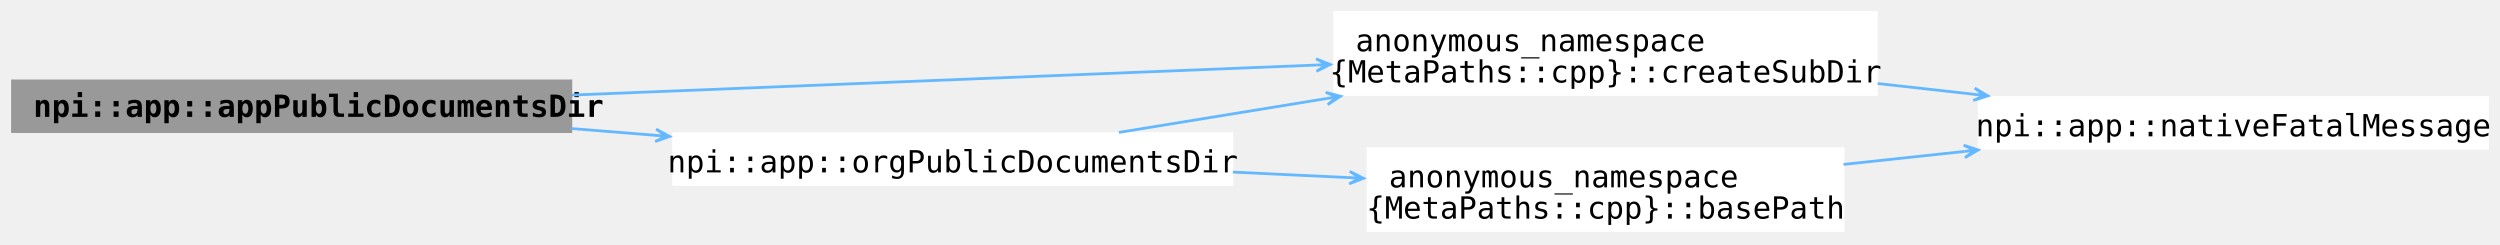
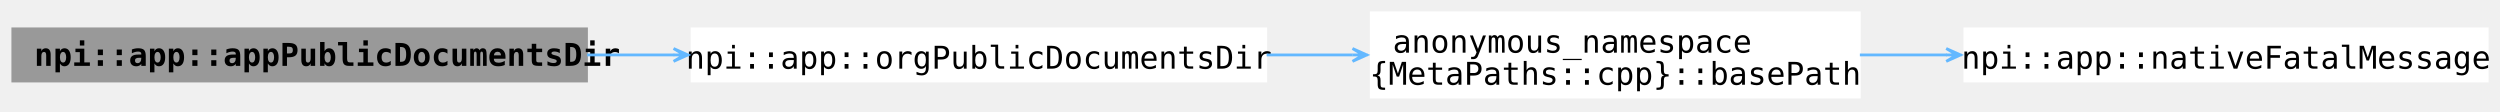
- <svg xmlns="http://www.w3.org/2000/svg" xmlns:xlink="http://www.w3.org/1999/xlink" width="900pt" height="88pt" viewBox="0.00 0.00 900.00 88.00">
-   <g id="graph0" class="graph" transform="scale(1 1) rotate(0) translate(4 83.5)">
+ <svg xmlns="http://www.w3.org/2000/svg" xmlns:xlink="http://www.w3.org/1999/xlink" width="876pt" height="39pt" viewBox="0.00 0.00 876.00 39.00">
+   <g id="graph0" class="graph" transform="scale(1 1) rotate(0) translate(4 34.5)">
    <g id="Node000001" class="node">
      <g id="a_Node000001">
        <a xlink:title="Absolute application-level Public/Documents path.">
-           <polygon fill="#999999" stroke="none" points="202,-54.88 0,-54.88 0,-35.62 202,-35.62 202,-54.88" />
-           <text xml:space="preserve" text-anchor="start" x="8" y="-41.42" font-family="Consolas" font-weight="bold" font-size="11.00">npi::app::appPublicDocumentsDir</text>
+           <polygon fill="#999999" stroke="none" points="202,-24.88 0,-24.88 0,-5.62 202,-5.62 202,-24.88" />
+           <text xml:space="preserve" text-anchor="start" x="8" y="-11.43" font-family="Consolas" font-weight="bold" font-size="11.00">npi::app::appPublicDocumentsDir</text>
        </a>
      </g>
    </g>
    <g id="Node000002" class="node">
      <g id="a_Node000002">
-         <a xlink:href="../../df/d40/namespaceanonymous__namespace_02_meta_paths_8cpp_03.html#ad34f59342fdb3a04d27ff5ae0320ad25" target="_top" xlink:title="Create subdirectory under base path.">
-           <polygon fill="white" stroke="none" points="672,-79.5 476,-79.5 476,-49 672,-49 672,-79.5" />
-           <text xml:space="preserve" text-anchor="start" x="484" y="-65.05" font-family="Consolas" font-size="11.00">anonymous_namespace</text>
-           <text xml:space="preserve" text-anchor="middle" x="574" y="-53.8" font-family="Consolas" font-size="11.00">{MetaPaths::cpp}::createSubDir</text>
+         <a xlink:href="../../dc/dba/namespacenpi_1_1app.html#ac0dca24602a75822c6f7fcf63f8781d9" target="_top" xlink:title="Absolute organization-level Public/Documents path.">
+           <polygon fill="white" stroke="none" points="440,-24.88 238,-24.88 238,-5.62 440,-5.62 440,-24.88" />
+           <text xml:space="preserve" text-anchor="middle" x="339" y="-10.43" font-family="Consolas" font-size="11.00">npi::app::orgPublicDocumentsDir</text>
        </a>
      </g>
    </g>
    <g id="edge1_Node000001_Node000002" class="edge">
      <g id="a_edge1_Node000001_Node000002">
        <a xlink:title=" ">
-           <path fill="none" stroke="#63b8ff" d="M201.89,-49.28C280.71,-52.46 390.28,-56.88 469.92,-60.09" />
-           <polygon fill="#63b8ff" stroke="#63b8ff" points="474.86,-60.29 469.77,-62.34 473.58,-60.24 469.86,-60.09 469.86,-60.09 469.86,-60.09 473.58,-60.24 469.95,-57.84 474.86,-60.29" />
-         </a>
-       </g>
-     </g>
-     <g id="Node000004" class="node">
-       <g id="a_Node000004">
-         <a xlink:href="../../dc/dba/namespacenpi_1_1app.html#ac0dca24602a75822c6f7fcf63f8781d9" target="_top" xlink:title="Absolute organization-level Public/Documents path.">
-           <polygon fill="white" stroke="none" points="440,-35.88 238,-35.88 238,-16.62 440,-16.62 440,-35.88" />
-           <text xml:space="preserve" text-anchor="middle" x="339" y="-21.43" font-family="Consolas" font-size="11.00">npi::app::orgPublicDocumentsDir</text>
-         </a>
-       </g>
-     </g>
-     <g id="edge3_Node000001_Node000004" class="edge">
-       <g id="a_edge3_Node000001_Node000004">
-         <a xlink:title=" ">
-           <path fill="none" stroke="#63b8ff" d="M201.74,-37.22C211.84,-36.41 222.12,-35.58 232.27,-34.76" />
-           <polygon fill="#63b8ff" stroke="#63b8ff" points="237.02,-34.38 232.22,-37.02 235.74,-34.48 232.04,-34.78 232.04,-34.78 232.04,-34.78 235.74,-34.48 231.86,-32.54 237.02,-34.38" />
+           <path fill="none" stroke="#63b8ff" d="M201.74,-15.25C211.84,-15.25 222.12,-15.25 232.27,-15.25" />
+           <polygon fill="#63b8ff" stroke="#63b8ff" points="237.02,-15.25 232.02,-17.5 235.74,-15.25 232.02,-15.25 232.02,-15.25 232.02,-15.25 235.74,-15.25 232.02,-13 237.02,-15.25" />
        </a>
      </g>
    </g>
    <g id="Node000003" class="node">
      <g id="a_Node000003">
-         <a xlink:href="../../dc/dba/namespacenpi_1_1app.html#a30b5245afa890e98f19f43c58f29e633" target="_top" xlink:title="Windows native fatal error message box.">
-           <polygon fill="white" stroke="none" points="892,-48.88 708,-48.88 708,-29.62 892,-29.62 892,-48.88" />
-           <text xml:space="preserve" text-anchor="middle" x="800" y="-34.42" font-family="Consolas" font-size="11.00">npi::app::nativeFatalMessage</text>
+         <a xlink:href="../../df/d40/namespaceanonymous__namespace_02_meta_paths_8cpp_03.html#a6b23c92ed8a542082d8cddde4bd55b47" target="_top" xlink:title="Resolve base path using Known Folder ID or environment variable fallback.">
+           <polygon fill="white" stroke="none" points="648,-30.5 476,-30.5 476,0 648,0 648,-30.5" />
+           <text xml:space="preserve" text-anchor="start" x="484" y="-16.05" font-family="Consolas" font-size="11.00">anonymous_namespace</text>
+           <text xml:space="preserve" text-anchor="middle" x="562" y="-4.8" font-family="Consolas" font-size="11.00">{MetaPaths::cpp}::basePath</text>
        </a>
      </g>
    </g>
    <g id="edge2_Node000002_Node000003" class="edge">
      <g id="a_edge2_Node000002_Node000003">
        <a xlink:title=" ">
-           <path fill="none" stroke="#63b8ff" d="M671.95,-53.43C683.53,-52.14 695.32,-50.82 706.83,-49.54" />
-           <polygon fill="#63b8ff" stroke="#63b8ff" points="711.61,-49 706.89,-51.79 710.34,-49.15 706.64,-49.56 706.64,-49.56 706.64,-49.56 710.34,-49.15 706.39,-47.32 711.61,-49" />
+           <path fill="none" stroke="#63b8ff" d="M439.83,-15.25C449.87,-15.25 460.03,-15.25 469.98,-15.25" />
+           <polygon fill="#63b8ff" stroke="#63b8ff" points="474.92,-15.25 469.92,-17.5 473.63,-15.25 469.92,-15.25 469.92,-15.25 469.92,-15.25 473.63,-15.25 469.92,-13 474.92,-15.25" />
        </a>
      </g>
    </g>
-     <g id="edge6_Node000004_Node000002" class="edge">
-       <g id="a_edge6_Node000004_Node000002">
-         <a xlink:title=" ">
-           <path fill="none" stroke="#63b8ff" d="M398.8,-35.84C421.51,-39.54 448.14,-43.89 473.65,-48.05" />
-           <polygon fill="#63b8ff" stroke="#63b8ff" points="478.56,-48.85 473.26,-50.26 477.29,-48.64 473.62,-48.04 473.62,-48.04 473.62,-48.04 477.29,-48.64 473.99,-45.82 478.56,-48.85" />
+     <g id="Node000004" class="node">
+       <g id="a_Node000004">
+         <a xlink:href="../../dc/dba/namespacenpi_1_1app.html#a30b5245afa890e98f19f43c58f29e633" target="_top" xlink:title="Windows native fatal error message box.">
+           <polygon fill="white" stroke="none" points="868,-24.88 684,-24.88 684,-5.62 868,-5.62 868,-24.88" />
+           <text xml:space="preserve" text-anchor="middle" x="776" y="-10.43" font-family="Consolas" font-size="11.00">npi::app::nativeFatalMessage</text>
        </a>
      </g>
    </g>
-     <g id="Node000005" class="node">
-       <g id="a_Node000005">
-         <a xlink:href="../../df/d40/namespaceanonymous__namespace_02_meta_paths_8cpp_03.html#a6b23c92ed8a542082d8cddde4bd55b47" target="_top" xlink:title="Resolve base path using Known Folder ID or environment variable fallback.">
-           <polygon fill="white" stroke="none" points="660,-30.5 488,-30.5 488,0 660,0 660,-30.5" />
-           <text xml:space="preserve" text-anchor="start" x="496" y="-16.05" font-family="Consolas" font-size="11.00">anonymous_namespace</text>
-           <text xml:space="preserve" text-anchor="middle" x="574" y="-4.8" font-family="Consolas" font-size="11.00">{MetaPaths::cpp}::basePath</text>
-         </a>
-       </g>
-     </g>
-     <g id="edge4_Node000004_Node000005" class="edge">
-       <g id="a_edge4_Node000004_Node000005">
+     <g id="edge3_Node000003_Node000004" class="edge">
+       <g id="a_edge3_Node000003_Node000004">
        <a xlink:title=" ">
-           <path fill="none" stroke="#63b8ff" d="M439.83,-21.54C453.88,-20.87 468.26,-20.19 482.13,-19.54" />
-           <polygon fill="#63b8ff" stroke="#63b8ff" points="486.82,-19.32 481.93,-21.8 485.54,-19.38 481.83,-19.55 481.83,-19.55 481.83,-19.55 485.54,-19.38 481.72,-17.31 486.82,-19.32" />
-         </a>
-       </g>
-     </g>
-     <g id="edge5_Node000005_Node000003" class="edge">
-       <g id="a_edge5_Node000005_Node000003">
-         <a xlink:title=" ">
-           <path fill="none" stroke="#63b8ff" d="M659.68,-24.32C673.89,-25.84 688.71,-27.43 703.17,-28.98" />
-           <polygon fill="#63b8ff" stroke="#63b8ff" points="708.13,-29.51 702.92,-31.22 706.85,-29.38 703.16,-28.98 703.16,-28.98 703.16,-28.98 706.85,-29.38 703.4,-26.74 708.13,-29.51" />
+           <path fill="none" stroke="#63b8ff" d="M647.7,-15.25C657.73,-15.25 668.02,-15.25 678.2,-15.25" />
+           <polygon fill="#63b8ff" stroke="#63b8ff" points="682.96,-15.25 677.96,-17.5 681.68,-15.25 677.96,-15.25 677.96,-15.25 677.96,-15.25 681.68,-15.25 677.96,-13 682.96,-15.25" />
        </a>
      </g>
    </g>
  </g>
</svg>
